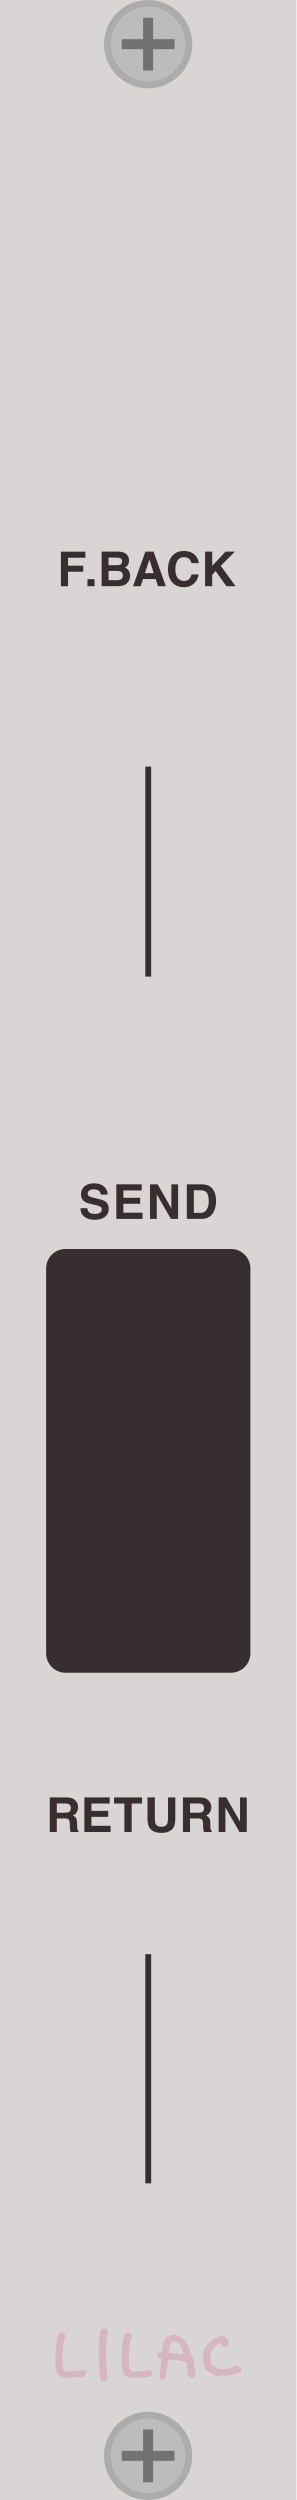
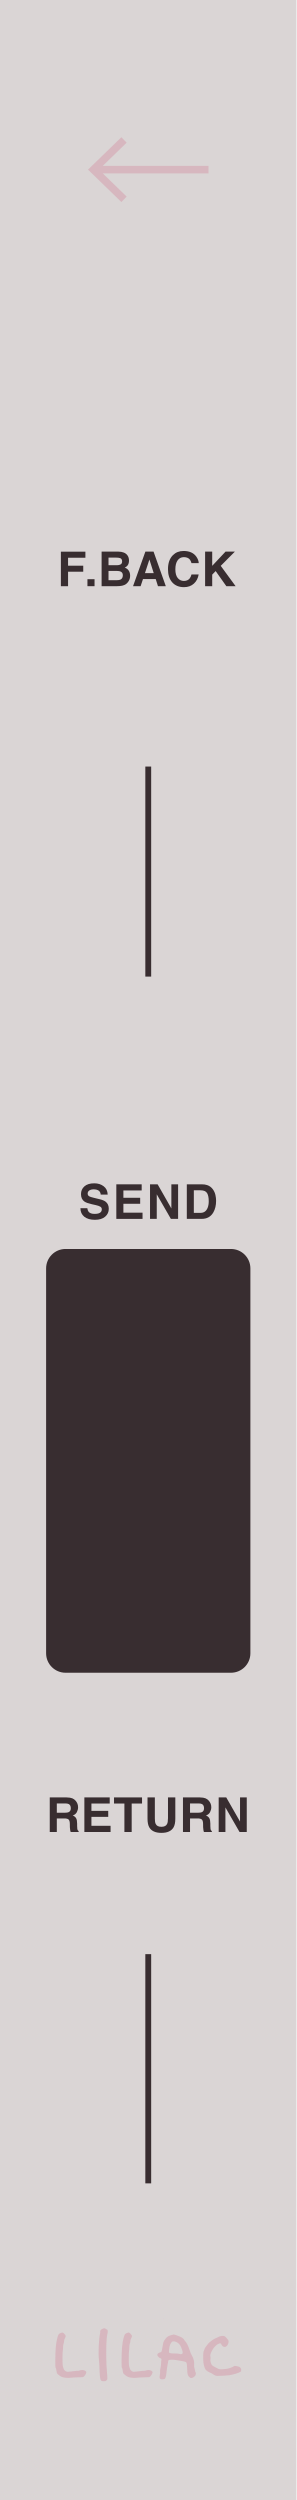
- <svg xmlns="http://www.w3.org/2000/svg" xmlns:xlink="http://www.w3.org/1999/xlink" width="15.24mm" height="128.5mm" viewBox="0 0 15.24 128.5" version="1.1" id="svg8">
+ <svg xmlns="http://www.w3.org/2000/svg" width="15.24mm" height="128.5mm" viewBox="0 0 15.24 128.5" version="1.1" id="svg8" xml:space="preserve">
  <defs id="defs2">
-     </defs>
+     <linearGradient id="SVGID_1_" gradientUnits="userSpaceOnUse" x1="219.999" y1="6477.4" x2="232.999" y2="6477.4" gradientTransform="matrix(0,0.2645833,0.2645833,0,-1703.607,-57.87337)">
+       <stop offset="0" style="stop-color:#ABA9A9" id="stop8801" />
+       <stop offset="1" style="stop-color:#8F8F8F" id="stop8803" />
+     </linearGradient>
+     <linearGradient id="SVGID_2_" gradientUnits="userSpaceOnUse" x1="220.687" y1="6477.4" x2="232.311" y2="6477.4" gradientTransform="matrix(0,0.2645833,0.2645833,0,-1703.607,-57.87337)">
+       <stop offset="0.006" style="stop-color:#F5F5F5" id="stop8808" />
+       <stop offset="1" style="stop-color:#C2C2C2" id="stop8810" />
+     </linearGradient>
+     <linearGradient id="SVGID_3_" gradientUnits="userSpaceOnUse" x1="221.134" y1="6477.4" x2="231.864" y2="6477.4" gradientTransform="matrix(0,0.2645833,0.2645833,0,-1703.607,-57.87337)">
+       <stop offset="0.006" style="stop-color:#EBEBEB" id="stop8815" />
+       <stop offset="1" style="stop-color:#CCCCCC" id="stop8817" />
+     </linearGradient>
+   </defs>
  <g id="layer6" style="display:inline">
    <rect style="display:inline;opacity:1;mix-blend-mode:normal;fill:#dad5d5;fill-opacity:1;fill-rule:evenodd;stroke-width:0.265" id="rect28" width="15.24" height="128.5" x="0" y="0" />
    <rect style="display:inline;mix-blend-mode:normal;fill:#382d30;fill-opacity:1;stroke-width:1;stroke-miterlimit:4;stroke-dasharray:none" id="rect3420" width="21.782" height="10.5" x="64.197" y="-12.87" rx="1" ry="1" transform="rotate(90)" />
  </g>
  <g id="layer2" style="display:inline">
    <circle style="display:inline;mix-blend-mode:normal;fill:#d7b7bf;fill-opacity:1;stroke-width:0.914;stroke-miterlimit:4;stroke-dasharray:none" id="circle3672" cx="21.967" cy="-68.955" transform="scale(1,-1)" r="0" />
    <circle style="display:inline;mix-blend-mode:normal;fill:#d7b7bf;fill-opacity:1;stroke-width:0.914" id="circle3727" cx="21.951" cy="88.486" r="0" />
    <circle style="display:inline;mix-blend-mode:normal;fill:#d7b7bf;fill-opacity:1;stroke-width:0.914;stroke-miterlimit:4;stroke-dasharray:none" id="circle3831" cx="21.967" cy="-26.408" transform="scale(1,-1)" r="0" />
    <circle style="display:inline;mix-blend-mode:normal;fill:#d7b7bf;fill-opacity:1;stroke-width:0.914;stroke-miterlimit:4;stroke-dasharray:none" id="ellipse5996" cx="21.967" cy="-68.955" transform="scale(1,-1)" r="0" />
    <circle style="display:inline;mix-blend-mode:normal;fill:#d7b7bf;fill-opacity:1;stroke-width:0.914;stroke-miterlimit:4;stroke-dasharray:none" id="ellipse5998" cx="21.967" cy="-68.955" transform="scale(1,-1)" r="0" />
    <circle style="display:inline;mix-blend-mode:normal;fill:#d7b7bf;fill-opacity:1;stroke-width:0.914;stroke-miterlimit:4;stroke-dasharray:none" id="ellipse6000" cx="21.967" cy="-63.663" transform="scale(1,-1)" r="0" />
    <g id="g3371" transform="matrix(0.924,0,0,0.924,-6.786774,8.416007)" style="display:inline;mix-blend-mode:normal;fill:#d7b7bf;fill-opacity:1">
      <g id="g2422" transform="matrix(1.161828,0,0,1.161828,-2.184793,-20.50091)" style="fill:#d7b7bf;fill-opacity:1">
        <path id="path2410" style="display:inline;fill:#d7b7bf;fill-opacity:1;stroke-width:0.013" d="m 16.521,121.579 c -0.017,0 -0.087,0.018 -0.156,0.041 -0.138,0.046 -0.195,0.092 -0.29,0.237 -0.051,0.078 -0.06,0.11 -0.105,0.385 -0.025,0.157 -0.041,0.191 -0.09,0.191 -0.031,0 -0.121,0.052 -0.135,0.078 -0.008,0.014 -0.014,0.038 -0.014,0.053 0,0.039 0.098,0.14 0.144,0.15 0.051,0.01 0.072,0.05 0.054,0.105 -0.008,0.023 -0.013,0.091 -0.014,0.15 -1.47e-4,0.066 -0.011,0.15 -0.028,0.216 -0.017,0.067 -0.025,0.125 -0.02,0.155 0.005,0.026 -7.73e-4,0.106 -0.012,0.177 -0.021,0.139 -0.017,0.162 0.035,0.198 0.036,0.026 0.175,0.014 0.21,-0.017 0.036,-0.031 0.065,-0.169 0.089,-0.43 0.008,-0.08 0.023,-0.18 0.034,-0.223 0.011,-0.043 0.02,-0.088 0.02,-0.099 -0.002,-0.05 0.015,-0.121 0.033,-0.138 0.023,-0.023 0.225,-0.027 0.329,-0.007 0.035,0.006 0.116,0.019 0.181,0.028 0.139,0.019 0.305,0.059 0.33,0.079 0.029,0.024 0.046,0.141 0.05,0.348 0.005,0.231 0.026,0.302 0.115,0.374 0.046,0.037 0.059,0.041 0.104,0.033 0.066,-0.011 0.163,-0.086 0.182,-0.14 0.019,-0.055 0.019,-0.108 -7.73e-4,-0.128 -0.009,-0.009 -0.02,-0.047 -0.025,-0.085 -0.005,-0.038 -0.018,-0.093 -0.03,-0.122 -0.016,-0.04 -0.019,-0.08 -0.014,-0.164 0.005,-0.067 0.002,-0.136 -0.008,-0.171 -0.008,-0.033 -0.02,-0.08 -0.026,-0.105 -0.009,-0.04 -0.038,-0.101 -0.126,-0.263 -0.01,-0.018 -0.036,-0.093 -0.059,-0.166 -0.053,-0.172 -0.143,-0.355 -0.203,-0.412 -0.026,-0.025 -0.048,-0.053 -0.048,-0.063 0,-0.03 -0.106,-0.118 -0.183,-0.152 -0.117,-0.052 -0.297,-0.114 -0.331,-0.114 z m -0.026,0.331 c 0.054,-0.004 0.129,0.015 0.192,0.051 0.108,0.062 0.173,0.161 0.235,0.358 0.041,0.129 0.038,0.175 -0.014,0.195 -0.041,0.016 -0.049,0.015 -0.13,-0.008 -0.043,-0.012 -0.119,-0.018 -0.217,-0.017 -0.161,0.003 -0.258,-0.017 -0.269,-0.053 -0.007,-0.024 0.011,-0.2 0.031,-0.293 0.017,-0.08 0.084,-0.199 0.126,-0.221 0.012,-0.006 0.028,-0.01 0.046,-0.012 z" />
        <path style="display:inline;fill:#d7b7bf;fill-opacity:1;stroke-width:0.013" d="m 16.022,120.818 c -0.004,-0.011 -0.007,-0.008 -0.008,0.008 -5.57e-4,0.014 0.002,0.022 0.007,0.017 0.005,-0.004 0.005,-0.016 7.74e-4,-0.025 z" id="path2412" />
        <path style="display:inline;fill:#d7b7bf;fill-opacity:1;stroke-width:0.014" d="m 18.501,123.539 c -0.031,-0.012 -0.082,-0.042 -0.113,-0.065 -0.031,-0.024 -0.08,-0.051 -0.109,-0.061 -0.085,-0.029 -0.187,-0.095 -0.23,-0.149 -0.026,-0.032 -0.053,-0.098 -0.077,-0.186 -0.031,-0.114 -0.038,-0.172 -0.041,-0.364 -0.003,-0.153 0.002,-0.252 0.014,-0.3 0.025,-0.096 0.084,-0.225 0.115,-0.251 0.014,-0.011 0.047,-0.054 0.073,-0.095 0.026,-0.041 0.068,-0.088 0.094,-0.106 0.026,-0.018 0.076,-0.058 0.111,-0.089 0.058,-0.05 0.158,-0.104 0.361,-0.194 0.072,-0.032 0.196,-0.04 0.257,-0.017 0.019,0.007 0.071,0.058 0.116,0.114 0.082,0.101 0.082,0.101 0.072,0.181 -0.012,0.094 -0.075,0.189 -0.14,0.211 -0.068,0.022 -0.147,-0.01 -0.18,-0.073 -0.057,-0.108 -0.057,-0.108 -0.151,-0.072 -0.062,0.024 -0.104,0.054 -0.169,0.122 -0.048,0.05 -0.1,0.115 -0.116,0.145 -0.09,0.167 -0.105,0.201 -0.114,0.255 -0.005,0.033 -0.003,0.082 0.004,0.11 0.009,0.031 0.009,0.072 0.002,0.107 -0.009,0.04 -0.007,0.08 0.009,0.139 0.028,0.109 0.068,0.17 0.124,0.193 0.025,0.01 0.09,0.046 0.144,0.079 0.062,0.038 0.123,0.064 0.166,0.07 0.096,0.013 0.396,-0.018 0.465,-0.049 0.031,-0.014 0.075,-0.029 0.096,-0.035 0.021,-0.004 0.063,-0.026 0.093,-0.046 0.041,-0.028 0.064,-0.034 0.097,-0.028 0.024,0.004 0.074,0.014 0.112,0.021 0.098,0.016 0.167,0.085 0.167,0.165 -1.59e-4,0.032 -0.005,0.065 -0.011,0.074 -0.023,0.034 -0.163,0.091 -0.347,0.14 -0.168,0.044 -0.226,0.053 -0.464,0.066 -0.334,0.018 -0.358,0.018 -0.429,-0.01 z" id="path2414" />
        <path style="display:inline;fill:#d7b7bf;fill-opacity:1;stroke-width:0.013" d="m 13.045,123.783 c -0.054,-0.053 -0.063,-0.135 -0.087,-0.74 -0.004,-0.098 -0.013,-0.219 -0.019,-0.27 -0.038,-0.286 -0.006,-0.999 0.055,-1.239 0.008,-0.03 0.01,-0.07 0.005,-0.089 -0.012,-0.048 0.034,-0.104 0.112,-0.138 0.079,-0.034 0.105,-0.034 0.147,-7.7e-4 0.018,0.014 0.049,0.032 0.068,0.039 0.032,0.012 0.034,0.019 0.034,0.096 0,0.046 -0.005,0.089 -0.012,0.096 -0.006,0.007 -0.022,0.104 -0.035,0.216 -0.036,0.319 -0.031,1.272 0.008,1.578 0.007,0.054 0.016,0.168 0.019,0.252 0.006,0.153 0.006,0.153 -0.04,0.194 -0.042,0.037 -0.055,0.041 -0.132,0.041 -0.076,0 -0.09,-0.004 -0.122,-0.036 z" id="path2416" />
        <path style="display:inline;fill:#d7b7bf;fill-opacity:1;stroke-width:0.013" d="m 11.386,123.654 c -0.188,-0.012 -0.257,-0.039 -0.401,-0.159 -0.058,-0.048 -0.06,-0.052 -0.09,-0.239 -0.005,-0.034 -0.018,-0.071 -0.028,-0.083 -0.014,-0.017 -0.018,-0.086 -0.017,-0.32 7.73e-4,-0.543 0.03,-0.873 0.099,-1.116 0.051,-0.179 0.063,-0.195 0.176,-0.234 0.07,-0.024 0.07,-0.024 0.121,0.012 0.028,0.02 0.065,0.061 0.082,0.093 0.03,0.057 0.03,0.057 -0.015,0.147 -0.032,0.063 -0.044,0.104 -0.041,0.137 0.002,0.026 -0.008,0.079 -0.023,0.118 -0.02,0.052 -0.027,0.102 -0.027,0.183 -7e-6,0.061 -0.006,0.133 -0.013,0.158 -0.018,0.061 -0.019,0.648 -0.002,0.723 0.044,0.189 0.067,0.228 0.165,0.276 0.052,0.025 0.082,0.017 0.175,0.007 0.127,-0.011 0.255,-0.025 0.286,-0.033 0.031,-0.007 0.07,-0.01 0.086,-0.006 0.016,0.004 0.057,-0.002 0.09,-0.013 0.105,-0.036 0.192,-0.032 0.264,0.01 0.038,0.023 0.062,0.046 0.062,0.061 0,0.053 -0.043,0.142 -0.095,0.195 -0.055,0.056 -0.055,0.056 -0.213,0.056 -0.087,10e-5 -0.223,0.005 -0.303,0.012 -0.08,0.007 -0.177,0.015 -0.217,0.018 -0.04,0.004 -0.034,0.002 -0.121,-0.004 z" id="path2418" />
        <path style="display:inline;fill:#d7b7bf;fill-opacity:1;stroke-width:0.013" d="m 14.559,123.654 c -0.188,-0.012 -0.257,-0.039 -0.401,-0.159 -0.058,-0.048 -0.06,-0.052 -0.09,-0.239 -0.005,-0.034 -0.018,-0.071 -0.028,-0.083 -0.014,-0.017 -0.018,-0.086 -0.017,-0.32 7.73e-4,-0.543 0.03,-0.873 0.099,-1.116 0.051,-0.179 0.063,-0.195 0.176,-0.234 0.07,-0.024 0.07,-0.024 0.121,0.012 0.028,0.02 0.065,0.061 0.082,0.093 0.03,0.057 0.03,0.057 -0.015,0.147 -0.032,0.063 -0.044,0.104 -0.041,0.137 0.002,0.026 -0.008,0.079 -0.023,0.118 -0.02,0.052 -0.027,0.102 -0.027,0.183 -7e-6,0.061 -0.006,0.133 -0.013,0.158 -0.018,0.061 -0.019,0.648 -0.002,0.723 0.044,0.189 0.067,0.228 0.165,0.276 0.052,0.025 0.082,0.017 0.175,0.007 0.127,-0.011 0.255,-0.025 0.286,-0.033 0.031,-0.007 0.07,-0.01 0.086,-0.006 0.016,0.004 0.057,-0.002 0.09,-0.013 0.105,-0.036 0.192,-0.032 0.264,0.01 0.038,0.023 0.062,0.046 0.062,0.061 0,0.053 -0.043,0.142 -0.095,0.195 -0.055,0.056 -0.055,0.056 -0.213,0.056 -0.087,10e-5 -0.223,0.005 -0.303,0.012 -0.08,0.007 -0.177,0.015 -0.217,0.018 -0.04,0.004 -0.034,0.002 -0.121,-0.004 z" id="path2420" />
      </g>
    </g>
    <path style="display:inline;opacity:1;mix-blend-mode:normal;fill:none;stroke:#382d30;stroke-width:0.3;stroke-linecap:butt;stroke-linejoin:miter;stroke-miterlimit:4;stroke-dasharray:none;stroke-opacity:1" d="M 7.62,39.401 V 50.197" id="path2767" />
    <path style="display:inline;opacity:1;mix-blend-mode:normal;fill:none;stroke:#382d30;stroke-width:0.3;stroke-linecap:butt;stroke-linejoin:miter;stroke-miterlimit:4;stroke-dasharray:none;stroke-opacity:1" d="m 7.62,100.443 v 11.782" id="path2767-8" />
    <g aria-label="RETURN" id="text1250" style="font-weight:bold;font-size:2.469px;font-family:Helvetica;-inkscape-font-specification:'Helvetica Bold';opacity:1;fill:#382d30;stroke-width:0.1" transform="translate(-0.09565561,0.2817874)">
      <path d="M 3.399,93.186 H 3.016 v 0.697 H 2.653 v -1.777 h 0.872 q 0.187,0.004 0.287,0.046 0.101,0.042 0.171,0.124 0.058,0.068 0.092,0.15 0.034,0.082 0.034,0.187 0,0.127 -0.064,0.25 -0.064,0.122 -0.211,0.172 0.123,0.049 0.174,0.141 0.052,0.09 0.052,0.277 v 0.119 q 0,0.122 0.01,0.165 0.014,0.069 0.068,0.101 v 0.045 H 3.727 Q 3.71,93.824 3.703,93.787 3.689,93.713 3.687,93.634 L 3.685,93.469 Q 3.683,93.299 3.622,93.242 3.563,93.186 3.399,93.186 Z m 0.225,-0.323 q 0.111,-0.051 0.111,-0.2 0,-0.162 -0.107,-0.217 -0.06,-0.031 -0.181,-0.031 H 3.016 v 0.477 h 0.421 q 0.125,0 0.188,-0.029 z" id="path2380" />
      <path d="M 5.659,93.106 H 4.795 v 0.457 h 0.984 v 0.32 H 4.432 v -1.777 h 1.303 v 0.315 H 4.795 v 0.377 h 0.863 z" id="path2382" />
      <path d="m 7.396,92.105 v 0.315 H 6.864 v 1.463 H 6.49 V 92.42 H 5.956 v -0.315 z" id="path2384" />
      <path d="m 8.73,93.198 v -1.092 h 0.377 v 1.092 q 0,0.283 -0.088,0.441 -0.164,0.289 -0.626,0.289 -0.462,0 -0.627,-0.289 -0.088,-0.158 -0.088,-0.441 v -1.092 h 0.377 v 1.092 q 0,0.183 0.043,0.268 0.068,0.15 0.294,0.15 0.225,0 0.293,-0.15 0.043,-0.084 0.043,-0.268 z" id="path2386" />
      <path d="M 10.247,93.186 H 9.863 v 0.697 H 9.5 v -1.777 h 0.872 q 0.187,0.004 0.287,0.046 0.101,0.042 0.171,0.124 0.058,0.068 0.092,0.15 0.034,0.082 0.034,0.187 0,0.127 -0.064,0.25 -0.064,0.122 -0.211,0.172 0.123,0.049 0.174,0.141 0.052,0.09 0.052,0.277 v 0.119 q 0,0.122 0.01,0.165 0.014,0.069 0.068,0.101 v 0.045 h -0.409 q -0.017,-0.059 -0.024,-0.095 -0.014,-0.075 -0.016,-0.153 l -0.002,-0.165 q -0.002,-0.17 -0.063,-0.227 -0.059,-0.057 -0.223,-0.057 z m 0.225,-0.323 q 0.111,-0.051 0.111,-0.2 0,-0.162 -0.107,-0.217 -0.06,-0.031 -0.181,-0.031 H 9.863 v 0.477 h 0.421 q 0.125,0 0.188,-0.029 z" id="path2388" />
      <path d="m 12.779,93.883 h -0.371 l -0.726,-1.262 v 1.262 h -0.346 v -1.777 h 0.389 l 0.708,1.241 v -1.241 h 0.346 z" id="path2390" />
    </g>
    <g aria-label="SEND" id="text1461" style="font-weight:bold;font-size:2.469px;font-family:Helvetica;-inkscape-font-specification:'Helvetica Bold';opacity:1;fill:#382d30;stroke-width:0.1" transform="translate(-0.1527478,0.7192016)">
      <path d="m 5.017,61.675 q 0.131,0 0.213,-0.029 0.156,-0.055 0.156,-0.206 0,-0.088 -0.077,-0.136 -0.077,-0.047 -0.242,-0.083 l -0.188,-0.042 q -0.277,-0.063 -0.383,-0.136 -0.18,-0.123 -0.18,-0.385 0,-0.239 0.174,-0.397 0.174,-0.158 0.51,-0.158 0.281,0 0.479,0.15 0.199,0.148 0.209,0.432 H 5.33 q -0.01,-0.16 -0.14,-0.228 -0.087,-0.045 -0.216,-0.045 -0.143,0 -0.229,0.058 -0.086,0.058 -0.086,0.162 0,0.095 0.084,0.142 0.054,0.031 0.232,0.074 l 0.306,0.074 q 0.201,0.048 0.304,0.129 0.159,0.125 0.159,0.363 0,0.244 -0.187,0.405 -0.186,0.16 -0.526,0.16 -0.347,0 -0.546,-0.158 Q 4.287,61.66 4.287,61.383 H 4.641 q 0.017,0.122 0.066,0.182 0.09,0.11 0.31,0.11 z" id="path2371" />
      <path d="M 7.358,61.155 H 6.495 v 0.457 h 0.984 v 0.32 H 6.132 v -1.777 h 1.303 v 0.315 H 6.495 v 0.377 h 0.863 z" id="path2373" />
      <path d="M 9.307,61.931 H 8.936 L 8.21,60.669 v 1.262 H 7.864 V 60.154 H 8.254 L 8.961,61.395 v -1.241 h 0.346 z" id="path2375" />
      <path d="M 10.521,61.931 H 9.755 v -1.777 h 0.766 q 0.165,0.002 0.275,0.039 0.187,0.061 0.303,0.225 0.093,0.133 0.127,0.287 0.034,0.154 0.034,0.294 0,0.354 -0.142,0.6 -0.193,0.332 -0.596,0.332 z m 0.276,-1.324 q -0.086,-0.145 -0.339,-0.145 H 10.116 v 1.16 h 0.342 q 0.263,0 0.367,-0.259 0.057,-0.142 0.057,-0.339 0,-0.271 -0.084,-0.417 z" id="path2377" />
    </g>
    <g aria-label="F.BACK" id="text1465" style="font-weight:bold;font-size:2.469px;font-family:Helvetica;-inkscape-font-specification:'Helvetica Bold';opacity:1;fill:#382d30;stroke-width:0.1" transform="translate(-0.06753571,0.4169453)">
      <path d="M 4.457,28.251 H 3.566 v 0.409 h 0.78 v 0.309 H 3.566 v 0.745 H 3.197 v -1.775 h 1.26 z" id="path2358" />
      <path d="m 4.562,29.354 h 0.365 v 0.359 H 4.562 Z" id="path2360" />
      <path d="M 6.096,29.713 H 5.29 v -1.777 h 0.863 q 0.327,0.005 0.463,0.189 0.082,0.113 0.082,0.271 0,0.163 -0.082,0.262 -0.046,0.055 -0.135,0.101 0.136,0.049 0.205,0.157 0.07,0.107 0.07,0.26 0,0.158 -0.08,0.283 -0.051,0.083 -0.127,0.14 -0.086,0.065 -0.203,0.089 -0.116,0.024 -0.252,0.024 z m -0.008,-0.783 H 5.645 v 0.474 h 0.436 q 0.117,0 0.182,-0.031 0.118,-0.058 0.118,-0.222 0,-0.139 -0.115,-0.191 -0.064,-0.029 -0.18,-0.03 z M 6.272,28.592 q 0.072,-0.043 0.072,-0.156 0,-0.124 -0.096,-0.164 -0.083,-0.028 -0.212,-0.028 H 5.645 v 0.392 h 0.436 q 0.117,0 0.191,-0.045 z" id="path2362" />
      <path d="M 8.072,29.348 H 7.417 L 7.295,29.713 H 6.906 l 0.634,-1.777 H 7.96 L 8.59,29.713 H 8.187 Z M 7.969,29.042 7.747,28.342 7.518,29.042 Z" id="path2364" />
      <path d="m 10.033,29.581 q -0.199,0.182 -0.509,0.182 -0.383,0 -0.603,-0.246 -0.219,-0.247 -0.219,-0.678 0,-0.465 0.25,-0.717 0.217,-0.219 0.552,-0.219 0.449,0 0.656,0.294 0.115,0.165 0.123,0.332 H 9.911 q -0.036,-0.128 -0.093,-0.193 -0.101,-0.116 -0.3,-0.116 -0.203,0 -0.32,0.164 -0.117,0.163 -0.117,0.462 0,0.299 0.123,0.449 0.124,0.148 0.315,0.148 0.195,0 0.298,-0.128 0.057,-0.069 0.094,-0.206 H 10.279 q -0.048,0.291 -0.246,0.473 z" id="path2366" />
      <path d="m 12.178,29.713 h -0.477 l -0.549,-0.777 -0.177,0.182 v 0.594 h -0.365 v -1.777 h 0.365 v 0.732 l 0.686,-0.732 h 0.48 l -0.728,0.732 z" id="path2368" />
    </g>
+     <g transform="matrix(0.2079609,0,0,0.4809649,2.970826,-4.12235)" id="g6828" style="clip-rule:evenodd;display:inline;opacity:1;mix-blend-mode:normal;fill-rule:evenodd">
+       <path d="m 11.117,27.101 5.902,2.479 -1.307,0.582 -8.248,-3.463 8.248,-3.463 1.307,0.582 -5.902,2.479 h 26.131 v 0.804 z" style="fill:#d7b7bf" id="path6826" />
+     </g>
  </g>
-   <g id="layer11" style="display:inline">
-     <g transform="matrix(0.3290222,0,0,-0.3290219,-168.6333,212.1414)" id="g18792" style="display:inline;opacity:1;mix-blend-mode:normal;stroke-width:1.149">
+   <g id="layer11" style="display:none">
+     <g transform="matrix(0.3290222,0,0,-0.3290219,-173.3958,212.1414)" id="g18792" style="display:inline;opacity:1;mix-blend-mode:normal;stroke-width:1.149">
      <path d="m 535.667,631.5 c -3.511,0 -6.367,2.855 -6.367,6.366 0,3.511 2.856,6.367 6.367,6.367 3.511,0 6.367,-2.856 6.367,-6.367 0,-3.511 -2.856,-6.366 -6.367,-6.366" style="fill:#bcbcbc;fill-opacity:1;fill-rule:nonzero;stroke:#acacac;stroke-width:1.061;stroke-miterlimit:4;stroke-dasharray:none;stroke-opacity:1" id="path6833" />
      <path id="path6843" style="fill:#727272;fill-opacity:1;fill-rule:nonzero;stroke:none;stroke-width:1.149" d="m 536.448,633.741 h -1.562 v 8.25 h 1.562 z" />
      <path id="path6845" style="fill:#727272;fill-opacity:1;fill-rule:nonzero;stroke:none;stroke-width:1.149" d="m 539.792,637.085 h -8.25 v 1.562 h 8.25 z" />
    </g>
    <g transform="matrix(0.3290222,0,0,-0.3290219,-168.6333,336.1028)" id="g3251" style="display:inline;opacity:1;mix-blend-mode:normal;stroke-width:1.149">
      <path d="m 535.667,631.5 c -3.511,0 -6.367,2.855 -6.367,6.366 0,3.511 2.856,6.367 6.367,6.367 3.511,0 6.367,-2.856 6.367,-6.367 0,-3.511 -2.856,-6.366 -6.367,-6.366" style="fill:#bcbcbc;fill-opacity:1;fill-rule:nonzero;stroke:#acacac;stroke-width:1.061;stroke-miterlimit:4;stroke-dasharray:none;stroke-opacity:1" id="path3245" />
      <path id="path3247" style="fill:#727272;fill-opacity:1;fill-rule:nonzero;stroke:none;stroke-width:1.149" d="m 536.448,633.741 h -1.562 v 8.25 h 1.562 z" />
      <path id="path3249" style="fill:#727272;fill-opacity:1;fill-rule:nonzero;stroke:none;stroke-width:1.149" d="m 539.792,637.085 h -8.25 v 1.562 h 8.25 z" />
+     </g>
+     <circle fill="url(#SVGID_1_)" cx="10.205" cy="2.055" r="1.72" id="circle8806" style="fill:url(#SVGID_1_);stroke-width:0.265" />
+     <circle fill="url(#SVGID_2_)" cx="10.205" cy="2.054" r="1.538" id="circle8813" style="fill:url(#SVGID_2_);stroke-width:0.265" />
+     <g id="g8824" transform="matrix(0.2645833,0,0,0.2645833,8.221099,0.07037526)">
+       <path fill="#8c8c8c" d="M 10.969,6.81 9.005,6.575 C 8.704,6.539 8.466,6.301 8.43,5.999 L 8.196,4.037 C 8.186,3.952 8.113,3.887 8.027,3.887 H 6.973 c -0.086,0 -0.159,0.064 -0.169,0.15 L 6.569,6.001 C 6.533,6.302 6.295,6.54 5.994,6.576 L 4.031,6.81 C 3.946,6.82 3.881,6.893 3.881,6.979 v 1.054 c 0,0.086 0.064,0.159 0.15,0.169 l 1.963,0.235 C 6.296,8.473 6.533,8.71 6.569,9.012 l 0.235,1.963 c 0.01,0.086 0.083,0.15 0.169,0.15 h 1.054 c 0.086,0 0.159,-0.064 0.169,-0.15 L 8.431,9.012 C 8.467,8.71 8.705,8.473 9.006,8.437 l 1.962,-0.235 c 0.086,-0.01 0.15,-0.083 0.15,-0.169 V 6.979 c 10e-6,-0.086 -0.064,-0.159 -0.15,-0.169 z" id="path8822" />
    </g>
  </g>
  <g id="layer1" style="display:none;opacity:1;mix-blend-mode:normal">
    <g id="g2682-7" transform="translate(-85.16896,-73.53499)" style="display:inline;mix-blend-mode:normal">
      <path id="path2676-1" d="m 92.789,127.429 c -2.235,0 -4.053,-1.818 -4.053,-4.053 0,-2.235 1.818,-4.053 4.053,-4.053 2.235,0 4.053,1.818 4.053,4.053 0,2.235 -1.818,4.053 -4.053,4.053" style="fill:#e6e6e6;fill-opacity:1;fill-rule:nonzero;stroke:#636663;stroke-width:0.25;stroke-miterlimit:4;stroke-dasharray:none;stroke-opacity:1" />
      <path id="path2678-5" d="m 92.789,126.295 c -1.61,0 -2.919,-1.309 -2.919,-2.919 0,-1.61 1.309,-2.919 2.919,-2.919 1.61,0 2.919,1.309 2.919,2.919 0,1.61 -1.309,2.919 -2.919,2.919" style="fill:#e6e6e6;fill-opacity:1;fill-rule:nonzero;stroke:#636663;stroke-width:0.25;stroke-miterlimit:4;stroke-dasharray:none;stroke-opacity:1" />
      <path id="path2680-5" d="m 94.589,123.376 c 0,0.994 -0.806,1.8 -1.8,1.8 -0.994,0 -1.8,-0.806 -1.8,-1.8 0,-0.994 0.806,-1.8 1.8,-1.8 0.994,0 1.8,0.806 1.8,1.8" style="fill:#000000;fill-opacity:1;fill-rule:nonzero;stroke:none;stroke-width:0.353" />
    </g>
    <g id="g1692" transform="translate(-55.60189,20.05852)">
      <g id="g6250" transform="translate(44.75174,-64.5312)" style="display:inline;opacity:1;mix-blend-mode:normal">
        <g transform="matrix(0.2645797,0,0,-0.2645797,18.62831,76.9808)" id="g2116" style="display:inline;mix-blend-mode:normal;fill:#dad5d5;fill-opacity:1;stroke-width:1.512;stroke-miterlimit:4;stroke-dasharray:none">
          <path id="path2114" style="fill:#dad5d5;fill-opacity:1;fill-rule:evenodd;stroke:none;stroke-width:1.512;stroke-miterlimit:4;stroke-dasharray:none" d="M 0,0 C -0.195,0.045 -0.393,0.069 -0.598,0.069 -0.804,0.069 -1.002,0.045 -1.196,0 V -18.157 H 0 Z" />
        </g>
        <circle cy="81.725" cx="18.47" id="circle2106-2" style="display:inline;mix-blend-mode:normal;vector-effect:none;fill:#382d30;fill-opacity:1;fill-rule:nonzero;stroke:none;stroke-width:0.443;stroke-linecap:butt;stroke-linejoin:miter;stroke-miterlimit:4;stroke-dasharray:none;stroke-dashoffset:0;stroke-opacity:1" r="4.65" />
        <path id="path2339" style="color:#000000;font-style:normal;font-variant:normal;font-weight:normal;font-stretch:normal;font-size:medium;line-height:normal;font-family:sans-serif;font-variant-ligatures:normal;font-variant-position:normal;font-variant-caps:normal;font-variant-numeric:normal;font-variant-alternates:normal;font-variant-east-asian:normal;font-feature-settings:normal;font-variation-settings:normal;text-indent:0;text-align:start;text-decoration:none;text-decoration-line:none;text-decoration-style:solid;text-decoration-color:#000000;letter-spacing:normal;word-spacing:normal;text-transform:none;writing-mode:lr-tb;direction:ltr;text-orientation:mixed;dominant-baseline:auto;baseline-shift:baseline;text-anchor:start;white-space:normal;shape-padding:0;shape-margin:0;inline-size:0;clip-rule:nonzero;display:inline;overflow:visible;visibility:visible;isolation:auto;mix-blend-mode:normal;color-interpolation:sRGB;color-interpolation-filters:linearRGB;solid-color:#000000;solid-opacity:1;vector-effect:none;fill:#dad5d5;fill-opacity:1;fill-rule:nonzero;stroke:none;stroke-width:1;stroke-linecap:round;stroke-linejoin:miter;stroke-miterlimit:4;stroke-dasharray:none;stroke-dashoffset:0;stroke-opacity:1;color-rendering:auto;image-rendering:auto;shape-rendering:auto;text-rendering:auto;enable-background:accumulate;stop-color:#000000" d="m 17.971,77.408 a 0.5,0.5 0 0 0 -5.29e-4,0.02 v 3.26 a 0.5,0.5 0 0 0 0.5,0.5 0.5,0.5 0 0 0 0.5,-0.5 v -3.26 a 0.5,0.5 0 0 0 -5.3e-4,-0.02 z" />
        <circle cy="81.725" cx="18.47" id="circle1720" style="display:inline;mix-blend-mode:normal;vector-effect:none;fill:none;fill-opacity:1;fill-rule:nonzero;stroke:#382d30;stroke-width:0.75;stroke-linecap:butt;stroke-linejoin:miter;stroke-miterlimit:4;stroke-dasharray:none;stroke-dashoffset:0;stroke-opacity:1" r="4.225" />
      </g>
    </g>
    <g id="g2690-3-9" transform="rotate(90,77.36943,53.62698)" style="display:inline;mix-blend-mode:normal">
      <path id="path2684-0-7" d="m 92.789,127.429 c -2.235,0 -4.053,-1.818 -4.053,-4.053 0,-2.235 1.818,-4.053 4.053,-4.053 2.235,0 4.053,1.818 4.053,4.053 0,2.235 -1.818,4.053 -4.053,4.053" style="fill:#e6e6e6;fill-opacity:1;fill-rule:nonzero;stroke:#636663;stroke-width:0.25;stroke-miterlimit:4;stroke-dasharray:none;stroke-opacity:1" />
      <path id="path2686-6-5" d="m 92.789,126.295 c -1.61,0 -2.919,-1.309 -2.919,-2.919 0,-1.61 1.309,-2.919 2.919,-2.919 1.61,0 2.919,1.309 2.919,2.919 0,1.61 -1.309,2.919 -2.919,2.919" style="fill:#e6e6e6;fill-opacity:1;fill-rule:nonzero;stroke:#636663;stroke-width:0.25;stroke-miterlimit:4;stroke-dasharray:none;stroke-opacity:1" />
      <path id="path2688-2-3" d="m 94.589,123.376 c 0,0.994 -0.806,1.8 -1.8,1.8 -0.994,0 -1.8,-0.806 -1.8,-1.8 0,-0.994 0.806,-1.8 1.8,-1.8 0.994,0 1.8,0.806 1.8,1.8" style="fill:#000000;fill-opacity:1;fill-rule:nonzero;stroke:none;stroke-width:0.353" />
    </g>
    <g id="g2700-2" transform="rotate(90,71.31502,59.68138)" style="display:inline;mix-blend-mode:normal">
      <path id="path2694-5" d="m 92.789,127.429 c -2.235,0 -4.053,-1.818 -4.053,-4.053 0,-2.235 1.818,-4.053 4.053,-4.053 2.235,0 4.053,1.818 4.053,4.053 0,2.235 -1.818,4.053 -4.053,4.053" style="fill:#e6e6e6;fill-opacity:1;fill-rule:nonzero;stroke:#636663;stroke-width:0.25;stroke-miterlimit:4;stroke-dasharray:none;stroke-opacity:1" />
      <path id="path2696-2" d="m 92.789,126.295 c -1.61,0 -2.919,-1.309 -2.919,-2.919 0,-1.61 1.309,-2.919 2.919,-2.919 1.61,0 2.919,1.309 2.919,2.919 0,1.61 -1.309,2.919 -2.919,2.919" style="fill:#e6e6e6;fill-opacity:1;fill-rule:nonzero;stroke:#636663;stroke-width:0.25;stroke-miterlimit:4;stroke-dasharray:none;stroke-opacity:1" />
      <path id="path2698-2" d="m 94.589,123.376 c 0,0.994 -0.806,1.8 -1.8,1.8 -0.994,0 -1.8,-0.806 -1.8,-1.8 0,-0.994 0.806,-1.8 1.8,-1.8 0.994,0 1.8,0.806 1.8,1.8" style="fill:#000000;fill-opacity:1;fill-rule:nonzero;stroke:none;stroke-width:0.353" />
    </g>
    <g id="g24421-2" transform="rotate(90,61.76108,69.23532)" style="display:inline;opacity:1;mix-blend-mode:normal">
      <path id="path24415-8" d="m 92.789,127.429 c -2.235,0 -4.053,-1.818 -4.053,-4.053 0,-2.235 1.818,-4.053 4.053,-4.053 2.235,0 4.053,1.818 4.053,4.053 0,2.235 -1.818,4.053 -4.053,4.053" style="fill:#e6e6e6;fill-opacity:1;fill-rule:nonzero;stroke:#636663;stroke-width:0.25;stroke-miterlimit:4;stroke-dasharray:none;stroke-opacity:1" />
      <path id="path24417-5" d="m 92.789,126.295 c -1.61,0 -2.919,-1.309 -2.919,-2.919 0,-1.61 1.309,-2.919 2.919,-2.919 1.61,0 2.919,1.309 2.919,2.919 0,1.61 -1.309,2.919 -2.919,2.919" style="fill:#e6e6e6;fill-opacity:1;fill-rule:nonzero;stroke:#636663;stroke-width:0.25;stroke-miterlimit:4;stroke-dasharray:none;stroke-opacity:1" />
      <path id="path24419-9" d="m 94.589,123.376 c 0,0.994 -0.806,1.8 -1.8,1.8 -0.994,0 -1.8,-0.806 -1.8,-1.8 0,-0.994 0.806,-1.8 1.8,-1.8 0.994,0 1.8,0.806 1.8,1.8" style="fill:#000000;fill-opacity:1;fill-rule:nonzero;stroke:none;stroke-width:0.353" />
    </g>
    <g id="g24429-4" transform="rotate(90,55.71109,75.28531)" style="display:inline;opacity:1;mix-blend-mode:normal">
      <path id="path24423-3" d="m 92.789,127.429 c -2.235,0 -4.053,-1.818 -4.053,-4.053 0,-2.235 1.818,-4.053 4.053,-4.053 2.235,0 4.053,1.818 4.053,4.053 0,2.235 -1.818,4.053 -4.053,4.053" style="fill:#e6e6e6;fill-opacity:1;fill-rule:nonzero;stroke:#636663;stroke-width:0.25;stroke-miterlimit:4;stroke-dasharray:none;stroke-opacity:1" />
      <path id="path24425-9" d="m 92.789,126.295 c -1.61,0 -2.919,-1.309 -2.919,-2.919 0,-1.61 1.309,-2.919 2.919,-2.919 1.61,0 2.919,1.309 2.919,2.919 0,1.61 -1.309,2.919 -2.919,2.919" style="fill:#e6e6e6;fill-opacity:1;fill-rule:nonzero;stroke:#636663;stroke-width:0.25;stroke-miterlimit:4;stroke-dasharray:none;stroke-opacity:1" />
      <path id="path24427-0" d="m 94.589,123.376 c 0,0.994 -0.806,1.8 -1.8,1.8 -0.994,0 -1.8,-0.806 -1.8,-1.8 0,-0.994 0.806,-1.8 1.8,-1.8 0.994,0 1.8,0.806 1.8,1.8" style="fill:#000000;fill-opacity:1;fill-rule:nonzero;stroke:none;stroke-width:0.353" />
    </g>
    <g transform="matrix(0.1472429,0,0,0.1472646,9.62,18.5139)" id="g1192-5" style="display:inline;mix-blend-mode:normal;fill:#392c2f;fill-opacity:1;stroke-width:3.008">
      <path id="path1190-2" style="fill:#392c2f;fill-opacity:1;fill-rule:nonzero;stroke:none;stroke-width:3.008" d="m 0,0 c 0,-7.5 -6.083,-13.58 -13.584,-13.58 -7.5,0 -13.582,6.08 -13.582,13.58 0,7.503 6.082,13.582 13.582,13.582 C -6.083,13.582 0,7.503 0,0" />
    </g>
-     <use id="use4507" xlink:href="#g2682-7" transform="translate(-21.24017,1.67151)" />
  </g>
  <g id="components" style="display:none;opacity:0.5">
    <circle style="opacity:1;fill:#00ff00;stroke-width:4.1" cx="7.62" cy="49.841" id="circle359" r="4.1" />
    <circle id="circle983" style="display:inline;opacity:1;fill:#ff0000;stroke-width:2" cx="7.62" cy="18.514" r="2" />
    <circle id="circle1400" style="display:inline;opacity:1;mix-blend-mode:normal;fill:#ff0000;stroke-width:4.65" cx="7.62" cy="37.196" r="4.65" />
    <circle style="display:inline;opacity:1;fill:#00ff00;stroke-width:4.1" cx="7.62" cy="100.267" id="circle2519" r="4.1" />
    <circle style="display:inline;opacity:1;fill:#00ff00;stroke-width:4.1" cx="7.62" cy="112.367" id="circle2521" r="4.1" />
    <circle style="display:inline;opacity:0.5;fill:#ff00ff;stroke-width:1.6" cx="7.62" cy="18.514" id="circle253" r="1.6" />
    <circle style="display:inline;opacity:1;fill:#0000ff;stroke-width:4.1" cx="7.62" cy="69.047" id="circle3422" r="4.1" />
    <circle style="display:inline;opacity:1;fill:#0000ff;stroke-width:4.1" cx="7.62" cy="81.155" id="circle3424" r="4.1" />
  </g>
  <g id="layer4" style="display:inline" />
</svg>
